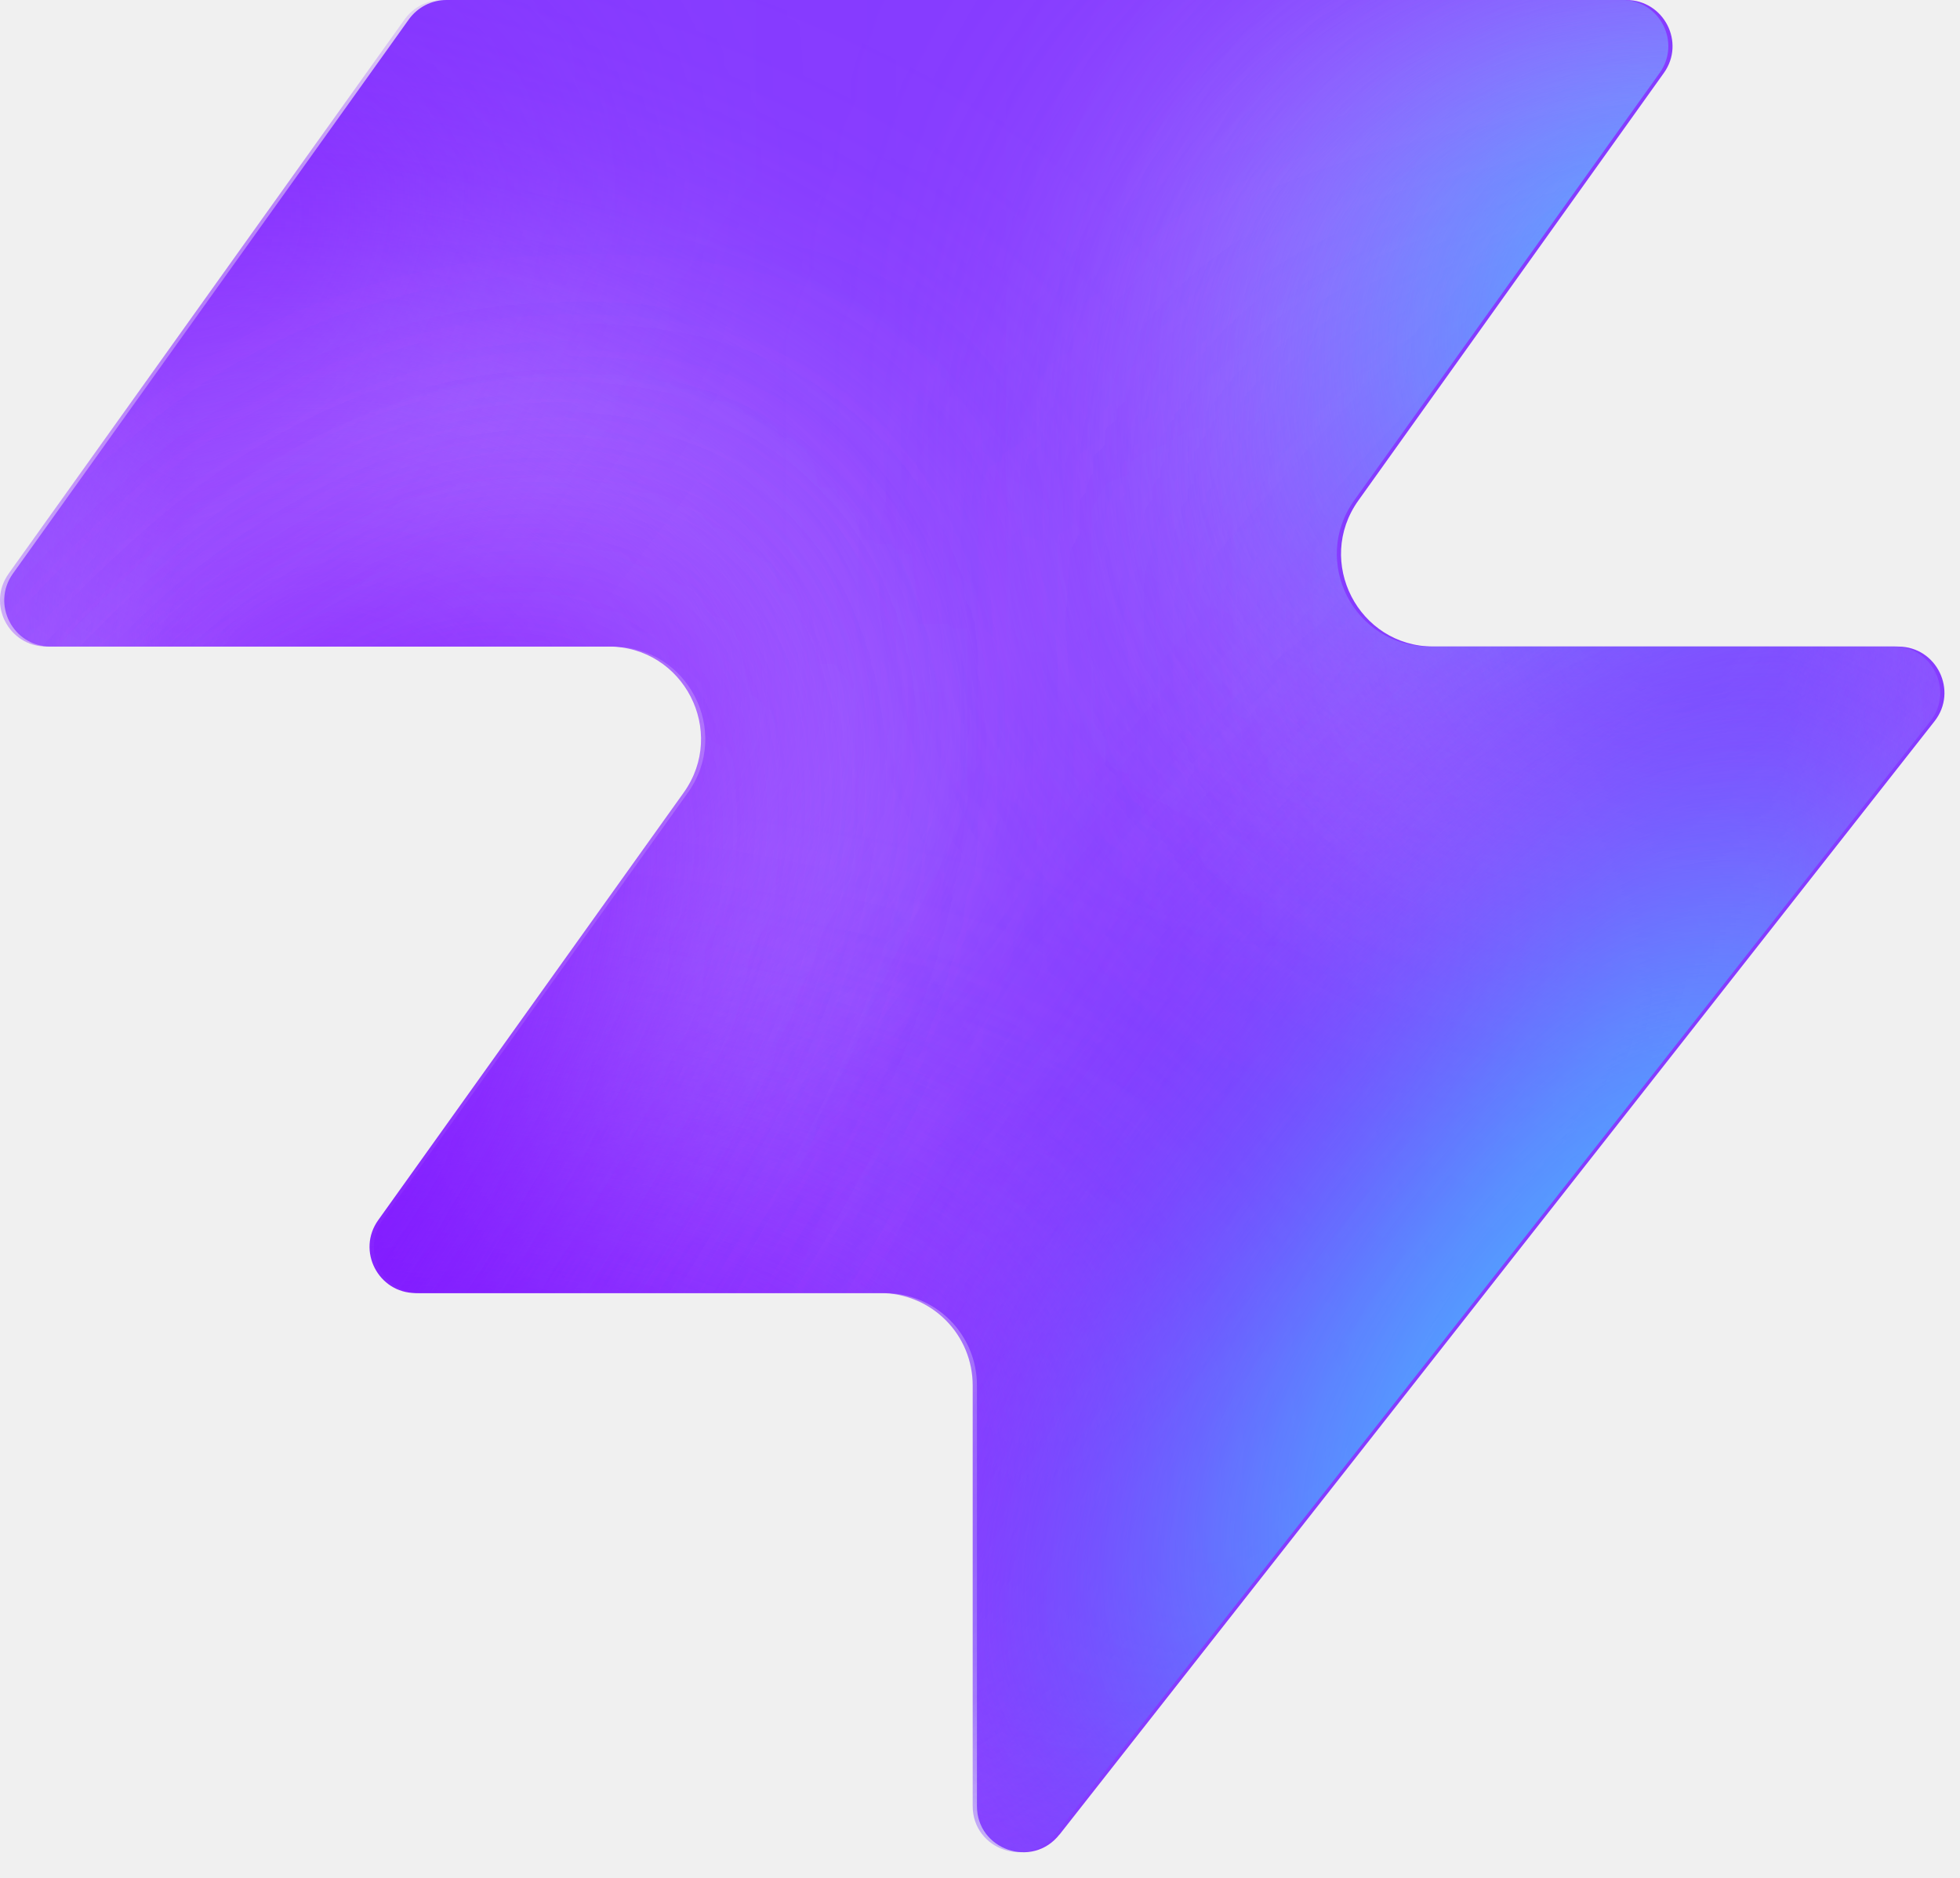
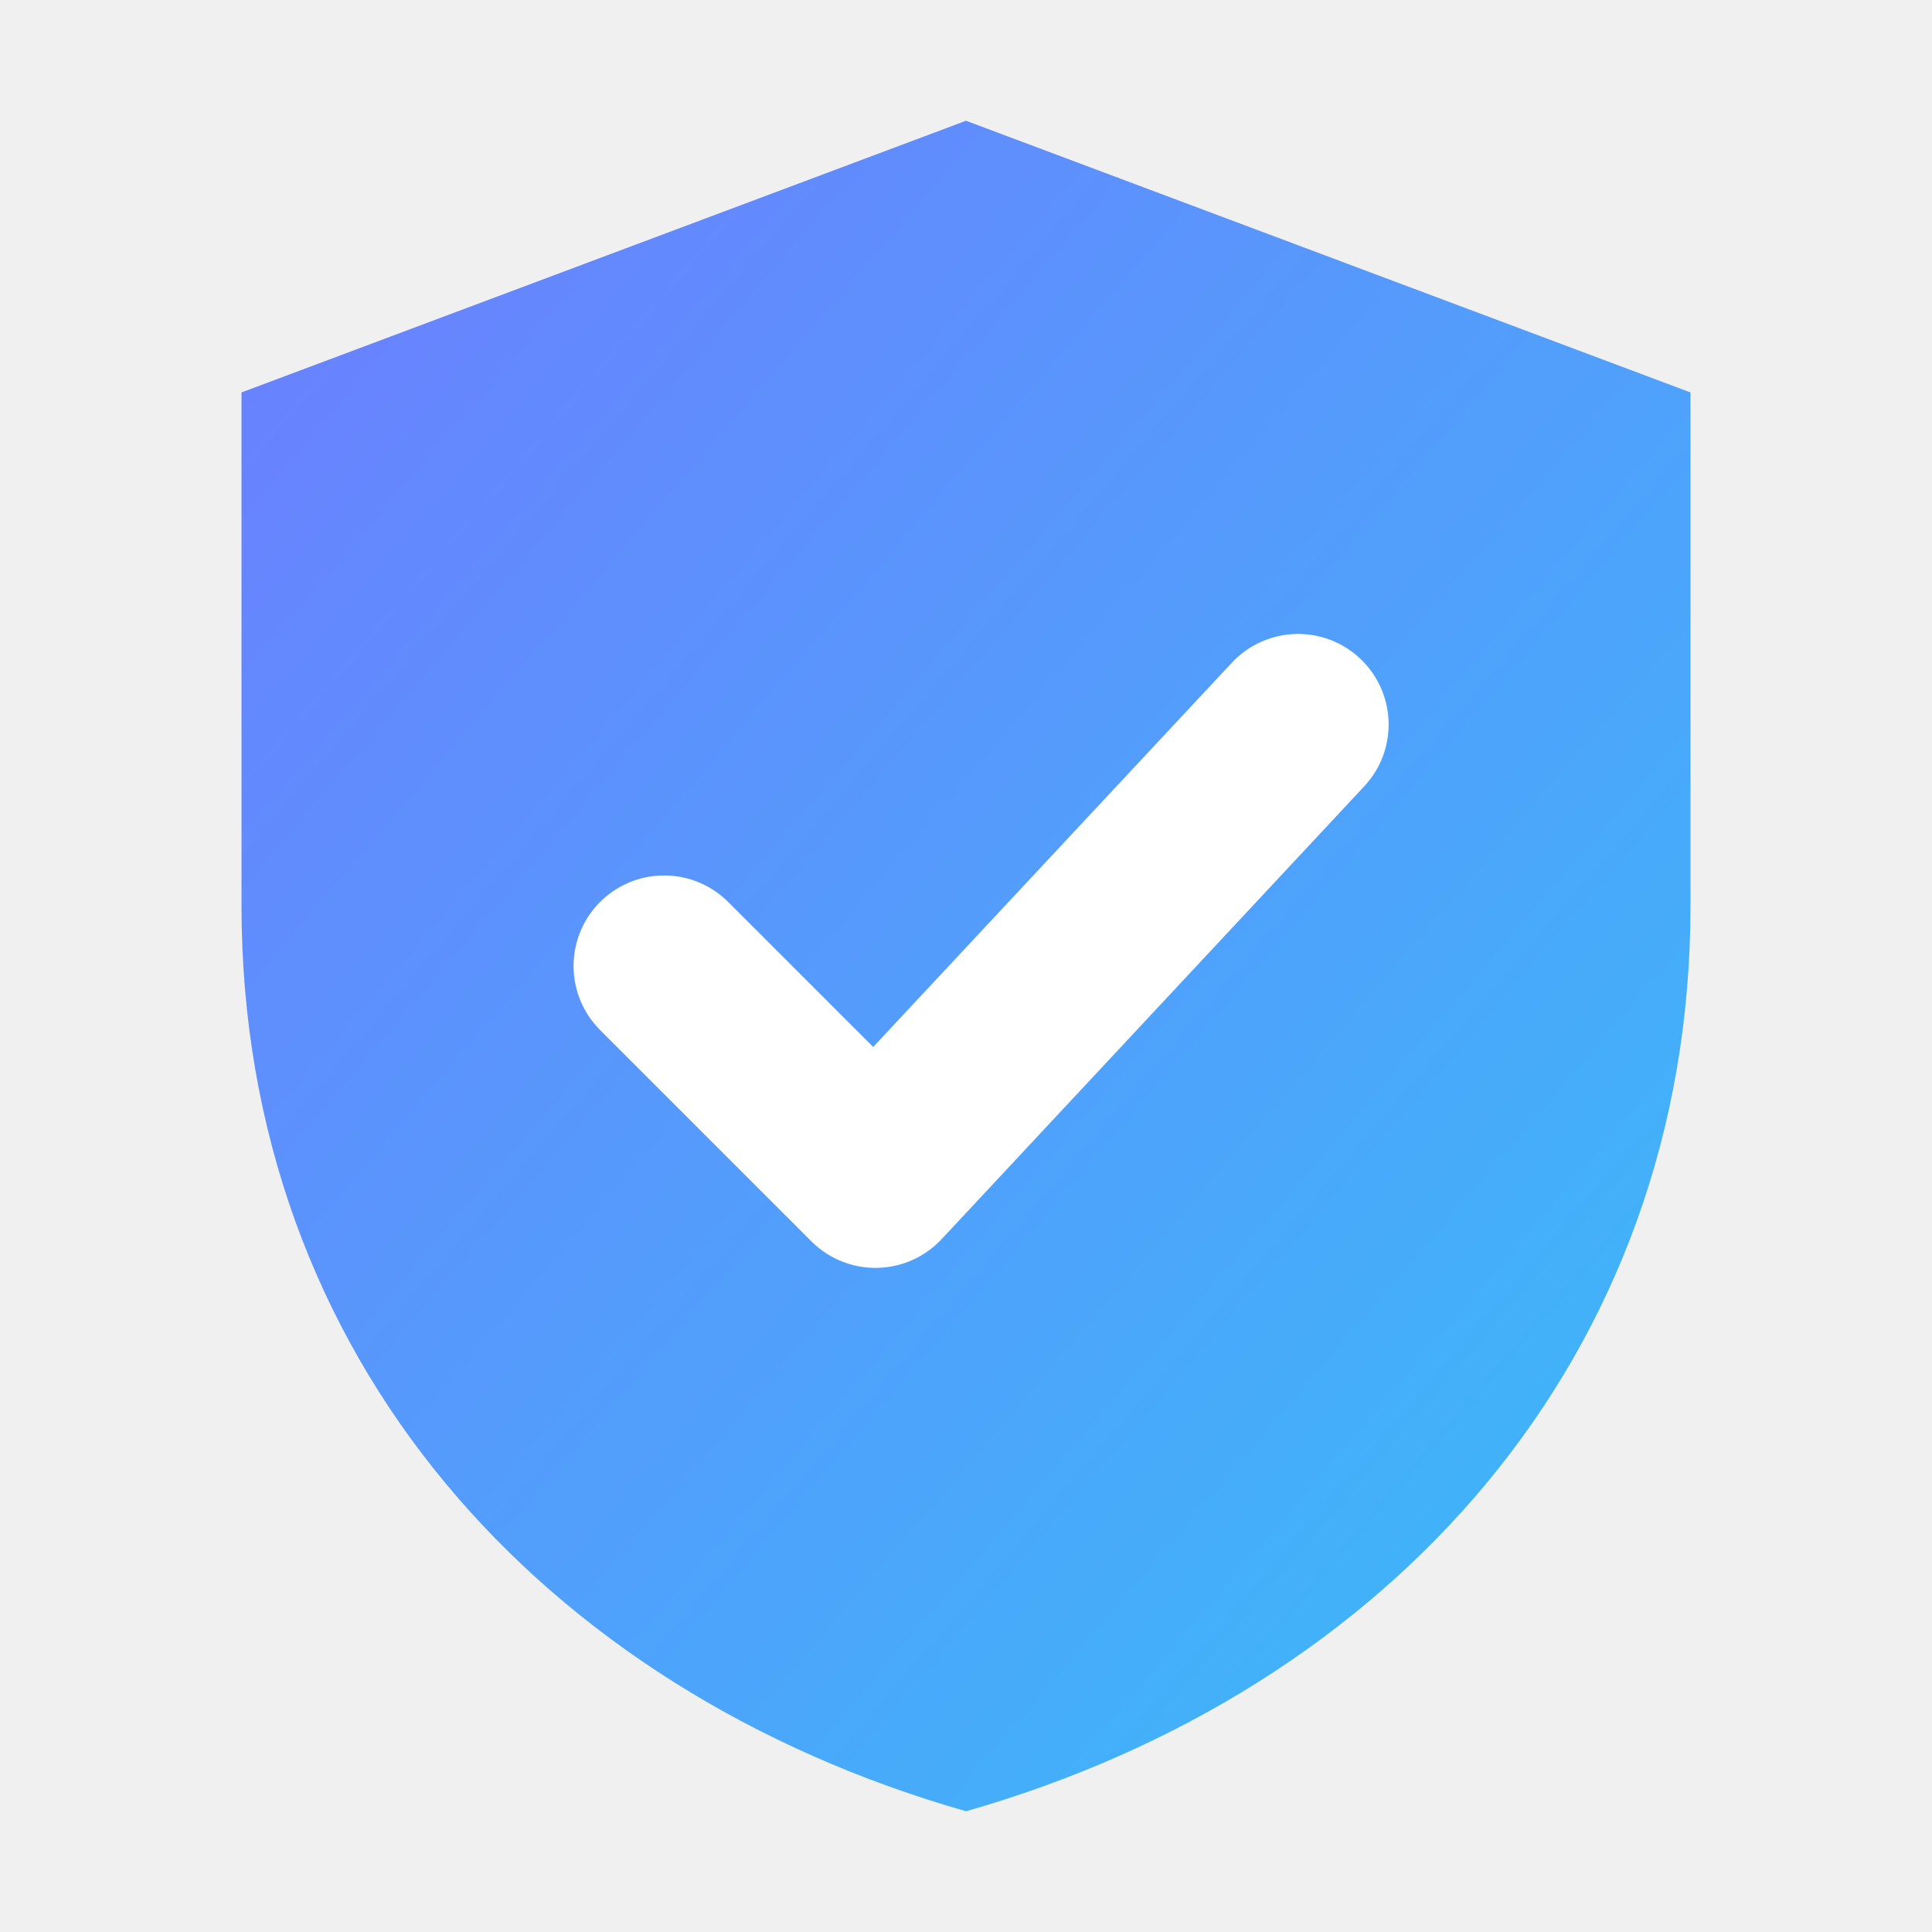
- <svg xmlns="http://www.w3.org/2000/svg" width="48" height="46" fill="none" viewBox="0 0 48 46">
-   <path fill="#863bff" d="M25.946 44.938c-.664.845-2.021.375-2.021-.698V33.937a2.26 2.26 0 0 0-2.262-2.262H10.287c-.92 0-1.456-1.04-.92-1.788l7.48-10.471c1.07-1.497 0-3.578-1.842-3.578H1.237c-.92 0-1.456-1.04-.92-1.788L10.013.474c.214-.297.556-.474.92-.474h28.894c.92 0 1.456 1.04.92 1.788l-7.48 10.471c-1.07 1.498 0 3.579 1.842 3.579h11.377c.943 0 1.473 1.088.89 1.83L25.947 44.94z" style="fill:#863bff;fill:color(display-p3 .525 .23 1);fill-opacity:1" />
-   <mask id="a" width="48" height="46" x="0" y="0" maskUnits="userSpaceOnUse" style="mask-type:alpha">
-     <path fill="#000" d="M25.842 44.938c-.664.844-2.021.375-2.021-.698V33.937a2.26 2.26 0 0 0-2.262-2.262H10.183c-.92 0-1.456-1.04-.92-1.788l7.48-10.471c1.07-1.498 0-3.579-1.842-3.579H1.133c-.92 0-1.456-1.04-.92-1.787L9.91.473c.214-.297.556-.474.92-.474h28.894c.92 0 1.456 1.04.92 1.788l-7.48 10.471c-1.07 1.498 0 3.578 1.842 3.578h11.377c.943 0 1.473 1.088.89 1.832L25.843 44.94z" style="fill:#000;fill-opacity:1" />
-   </mask>
-   <g mask="url(#a)">
-     <g filter="url(#b)">
-       <ellipse cx="5.508" cy="14.704" fill="#ede6ff" rx="5.508" ry="14.704" style="fill:#ede6ff;fill:color(display-p3 .927 .903 1);fill-opacity:1" transform="matrix(.00324 1 1 -.00324 -4.47 31.516)" />
-     </g>
-     <g filter="url(#c)">
-       <ellipse cx="10.399" cy="29.851" fill="#ede6ff" rx="10.399" ry="29.851" style="fill:#ede6ff;fill:color(display-p3 .927 .903 1);fill-opacity:1" transform="matrix(.00324 1 1 -.00324 -39.328 7.883)" />
-     </g>
-     <g filter="url(#d)">
-       <ellipse cx="5.508" cy="30.487" fill="#7e14ff" rx="5.508" ry="30.487" style="fill:#7e14ff;fill:color(display-p3 .492 .077 1);fill-opacity:1" transform="rotate(89.814 -25.913 -14.639)scale(1 -1)" />
-     </g>
-     <g filter="url(#e)">
-       <ellipse cx="5.508" cy="30.599" fill="#7e14ff" rx="5.508" ry="30.599" style="fill:#7e14ff;fill:color(display-p3 .492 .077 1);fill-opacity:1" transform="rotate(89.814 -32.644 -3.334)scale(1 -1)" />
-     </g>
-     <g filter="url(#f)">
-       <ellipse cx="5.508" cy="30.599" fill="#7e14ff" rx="5.508" ry="30.599" style="fill:#7e14ff;fill:color(display-p3 .492 .077 1);fill-opacity:1" transform="matrix(.00324 1 1 -.00324 -34.34 30.47)" />
-     </g>
-     <g filter="url(#g)">
-       <ellipse cx="14.072" cy="22.078" fill="#ede6ff" rx="14.072" ry="22.078" style="fill:#ede6ff;fill:color(display-p3 .927 .903 1);fill-opacity:1" transform="rotate(93.35 24.506 48.493)scale(-1 1)" />
-     </g>
-     <g filter="url(#h)">
-       <ellipse cx="3.47" cy="21.501" fill="#7e14ff" rx="3.47" ry="21.501" style="fill:#7e14ff;fill:color(display-p3 .492 .077 1);fill-opacity:1" transform="rotate(89.009 28.708 47.59)scale(-1 1)" />
-     </g>
-     <g filter="url(#i)">
-       <ellipse cx="3.47" cy="21.501" fill="#7e14ff" rx="3.47" ry="21.501" style="fill:#7e14ff;fill:color(display-p3 .492 .077 1);fill-opacity:1" transform="rotate(89.009 28.708 47.59)scale(-1 1)" />
-     </g>
-     <g filter="url(#j)">
-       <ellipse cx=".387" cy="8.972" fill="#7e14ff" rx="4.407" ry="29.108" style="fill:#7e14ff;fill:color(display-p3 .492 .077 1);fill-opacity:1" transform="rotate(39.51 .387 8.972)" />
-     </g>
-     <g filter="url(#k)">
-       <ellipse cx="47.523" cy="-6.092" fill="#7e14ff" rx="4.407" ry="29.108" style="fill:#7e14ff;fill:color(display-p3 .492 .077 1);fill-opacity:1" transform="rotate(37.892 47.523 -6.092)" />
-     </g>
-     <g filter="url(#l)">
-       <ellipse cx="41.412" cy="6.333" fill="#47bfff" rx="5.971" ry="9.665" style="fill:#47bfff;fill:color(display-p3 .28 .748 1);fill-opacity:1" transform="rotate(37.892 41.412 6.333)" />
-     </g>
-     <g filter="url(#m)">
-       <ellipse cx="-1.879" cy="38.332" fill="#7e14ff" rx="4.407" ry="29.108" style="fill:#7e14ff;fill:color(display-p3 .492 .077 1);fill-opacity:1" transform="rotate(37.892 -1.88 38.332)" />
-     </g>
-     <g filter="url(#n)">
-       <ellipse cx="-1.879" cy="38.332" fill="#7e14ff" rx="4.407" ry="29.108" style="fill:#7e14ff;fill:color(display-p3 .492 .077 1);fill-opacity:1" transform="rotate(37.892 -1.88 38.332)" />
-     </g>
-     <g filter="url(#o)">
-       <ellipse cx="35.651" cy="29.907" fill="#7e14ff" rx="4.407" ry="29.108" style="fill:#7e14ff;fill:color(display-p3 .492 .077 1);fill-opacity:1" transform="rotate(37.892 35.651 29.907)" />
-     </g>
-     <g filter="url(#p)">
-       <ellipse cx="38.418" cy="32.4" fill="#47bfff" rx="5.971" ry="15.297" style="fill:#47bfff;fill:color(display-p3 .28 .748 1);fill-opacity:1" transform="rotate(37.892 38.418 32.4)" />
-     </g>
-   </g>
+ <svg xmlns="http://www.w3.org/2000/svg" viewBox="0 0 64 64">
  <defs>
-     <filter id="b" width="60.045" height="41.654" x="-19.77" y="16.149" color-interpolation-filters="sRGB" filterUnits="userSpaceOnUse">
-       <feFlood flood-opacity="0" result="BackgroundImageFix" />
-       <feBlend in="SourceGraphic" in2="BackgroundImageFix" result="shape" />
-       <feGaussianBlur result="effect1_foregroundBlur_2002_17158" stdDeviation="7.659" />
-     </filter>
-     <filter id="c" width="90.34" height="51.437" x="-54.613" y="-7.533" color-interpolation-filters="sRGB" filterUnits="userSpaceOnUse">
-       <feFlood flood-opacity="0" result="BackgroundImageFix" />
-       <feBlend in="SourceGraphic" in2="BackgroundImageFix" result="shape" />
-       <feGaussianBlur result="effect1_foregroundBlur_2002_17158" stdDeviation="7.659" />
-     </filter>
-     <filter id="d" width="79.355" height="29.4" x="-49.64" y="2.03" color-interpolation-filters="sRGB" filterUnits="userSpaceOnUse">
-       <feFlood flood-opacity="0" result="BackgroundImageFix" />
-       <feBlend in="SourceGraphic" in2="BackgroundImageFix" result="shape" />
-       <feGaussianBlur result="effect1_foregroundBlur_2002_17158" stdDeviation="4.596" />
-     </filter>
-     <filter id="e" width="79.579" height="29.4" x="-45.045" y="20.029" color-interpolation-filters="sRGB" filterUnits="userSpaceOnUse">
-       <feFlood flood-opacity="0" result="BackgroundImageFix" />
-       <feBlend in="SourceGraphic" in2="BackgroundImageFix" result="shape" />
-       <feGaussianBlur result="effect1_foregroundBlur_2002_17158" stdDeviation="4.596" />
-     </filter>
-     <filter id="f" width="79.579" height="29.4" x="-43.513" y="21.178" color-interpolation-filters="sRGB" filterUnits="userSpaceOnUse">
-       <feFlood flood-opacity="0" result="BackgroundImageFix" />
-       <feBlend in="SourceGraphic" in2="BackgroundImageFix" result="shape" />
-       <feGaussianBlur result="effect1_foregroundBlur_2002_17158" stdDeviation="4.596" />
-     </filter>
-     <filter id="g" width="74.749" height="58.852" x="15.756" y="-17.901" color-interpolation-filters="sRGB" filterUnits="userSpaceOnUse">
-       <feFlood flood-opacity="0" result="BackgroundImageFix" />
-       <feBlend in="SourceGraphic" in2="BackgroundImageFix" result="shape" />
-       <feGaussianBlur result="effect1_foregroundBlur_2002_17158" stdDeviation="7.659" />
-     </filter>
-     <filter id="h" width="61.377" height="25.362" x="23.548" y="2.284" color-interpolation-filters="sRGB" filterUnits="userSpaceOnUse">
-       <feFlood flood-opacity="0" result="BackgroundImageFix" />
-       <feBlend in="SourceGraphic" in2="BackgroundImageFix" result="shape" />
-       <feGaussianBlur result="effect1_foregroundBlur_2002_17158" stdDeviation="4.596" />
-     </filter>
-     <filter id="i" width="61.377" height="25.362" x="23.548" y="2.284" color-interpolation-filters="sRGB" filterUnits="userSpaceOnUse">
-       <feFlood flood-opacity="0" result="BackgroundImageFix" />
-       <feBlend in="SourceGraphic" in2="BackgroundImageFix" result="shape" />
-       <feGaussianBlur result="effect1_foregroundBlur_2002_17158" stdDeviation="4.596" />
-     </filter>
-     <filter id="j" width="56.045" height="63.649" x="-27.636" y="-22.853" color-interpolation-filters="sRGB" filterUnits="userSpaceOnUse">
-       <feFlood flood-opacity="0" result="BackgroundImageFix" />
-       <feBlend in="SourceGraphic" in2="BackgroundImageFix" result="shape" />
-       <feGaussianBlur result="effect1_foregroundBlur_2002_17158" stdDeviation="4.596" />
-     </filter>
-     <filter id="k" width="54.814" height="64.646" x="20.116" y="-38.415" color-interpolation-filters="sRGB" filterUnits="userSpaceOnUse">
-       <feFlood flood-opacity="0" result="BackgroundImageFix" />
-       <feBlend in="SourceGraphic" in2="BackgroundImageFix" result="shape" />
-       <feGaussianBlur result="effect1_foregroundBlur_2002_17158" stdDeviation="4.596" />
-     </filter>
-     <filter id="l" width="33.541" height="35.313" x="24.641" y="-11.323" color-interpolation-filters="sRGB" filterUnits="userSpaceOnUse">
-       <feFlood flood-opacity="0" result="BackgroundImageFix" />
-       <feBlend in="SourceGraphic" in2="BackgroundImageFix" result="shape" />
-       <feGaussianBlur result="effect1_foregroundBlur_2002_17158" stdDeviation="4.596" />
-     </filter>
-     <filter id="m" width="54.814" height="64.646" x="-29.286" y="6.009" color-interpolation-filters="sRGB" filterUnits="userSpaceOnUse">
-       <feFlood flood-opacity="0" result="BackgroundImageFix" />
-       <feBlend in="SourceGraphic" in2="BackgroundImageFix" result="shape" />
-       <feGaussianBlur result="effect1_foregroundBlur_2002_17158" stdDeviation="4.596" />
-     </filter>
-     <filter id="n" width="54.814" height="64.646" x="-29.286" y="6.009" color-interpolation-filters="sRGB" filterUnits="userSpaceOnUse">
-       <feFlood flood-opacity="0" result="BackgroundImageFix" />
-       <feBlend in="SourceGraphic" in2="BackgroundImageFix" result="shape" />
-       <feGaussianBlur result="effect1_foregroundBlur_2002_17158" stdDeviation="4.596" />
-     </filter>
-     <filter id="o" width="54.814" height="64.646" x="8.244" y="-2.416" color-interpolation-filters="sRGB" filterUnits="userSpaceOnUse">
-       <feFlood flood-opacity="0" result="BackgroundImageFix" />
-       <feBlend in="SourceGraphic" in2="BackgroundImageFix" result="shape" />
-       <feGaussianBlur result="effect1_foregroundBlur_2002_17158" stdDeviation="4.596" />
-     </filter>
-     <filter id="p" width="39.409" height="43.623" x="18.713" y="10.588" color-interpolation-filters="sRGB" filterUnits="userSpaceOnUse">
-       <feFlood flood-opacity="0" result="BackgroundImageFix" />
-       <feBlend in="SourceGraphic" in2="BackgroundImageFix" result="shape" />
-       <feGaussianBlur result="effect1_foregroundBlur_2002_17158" stdDeviation="4.596" />
-     </filter>
+     <linearGradient id="g" x1="0" y1="0" x2="1" y2="1">
+       <stop offset="0" stop-color="#6d7dff" />
+       <stop offset="1" stop-color="#38bdf8" />
+     </linearGradient>
  </defs>
+   <path d="M32 4 8 13v17c0 15 10 26 24 30 14-4 24-15 24-30V13Z" fill="url(#g)" />
+   <path d="m22 32 7 7 14-15" fill="none" stroke="#fff" stroke-width="6" stroke-linecap="round" stroke-linejoin="round" />
</svg>
